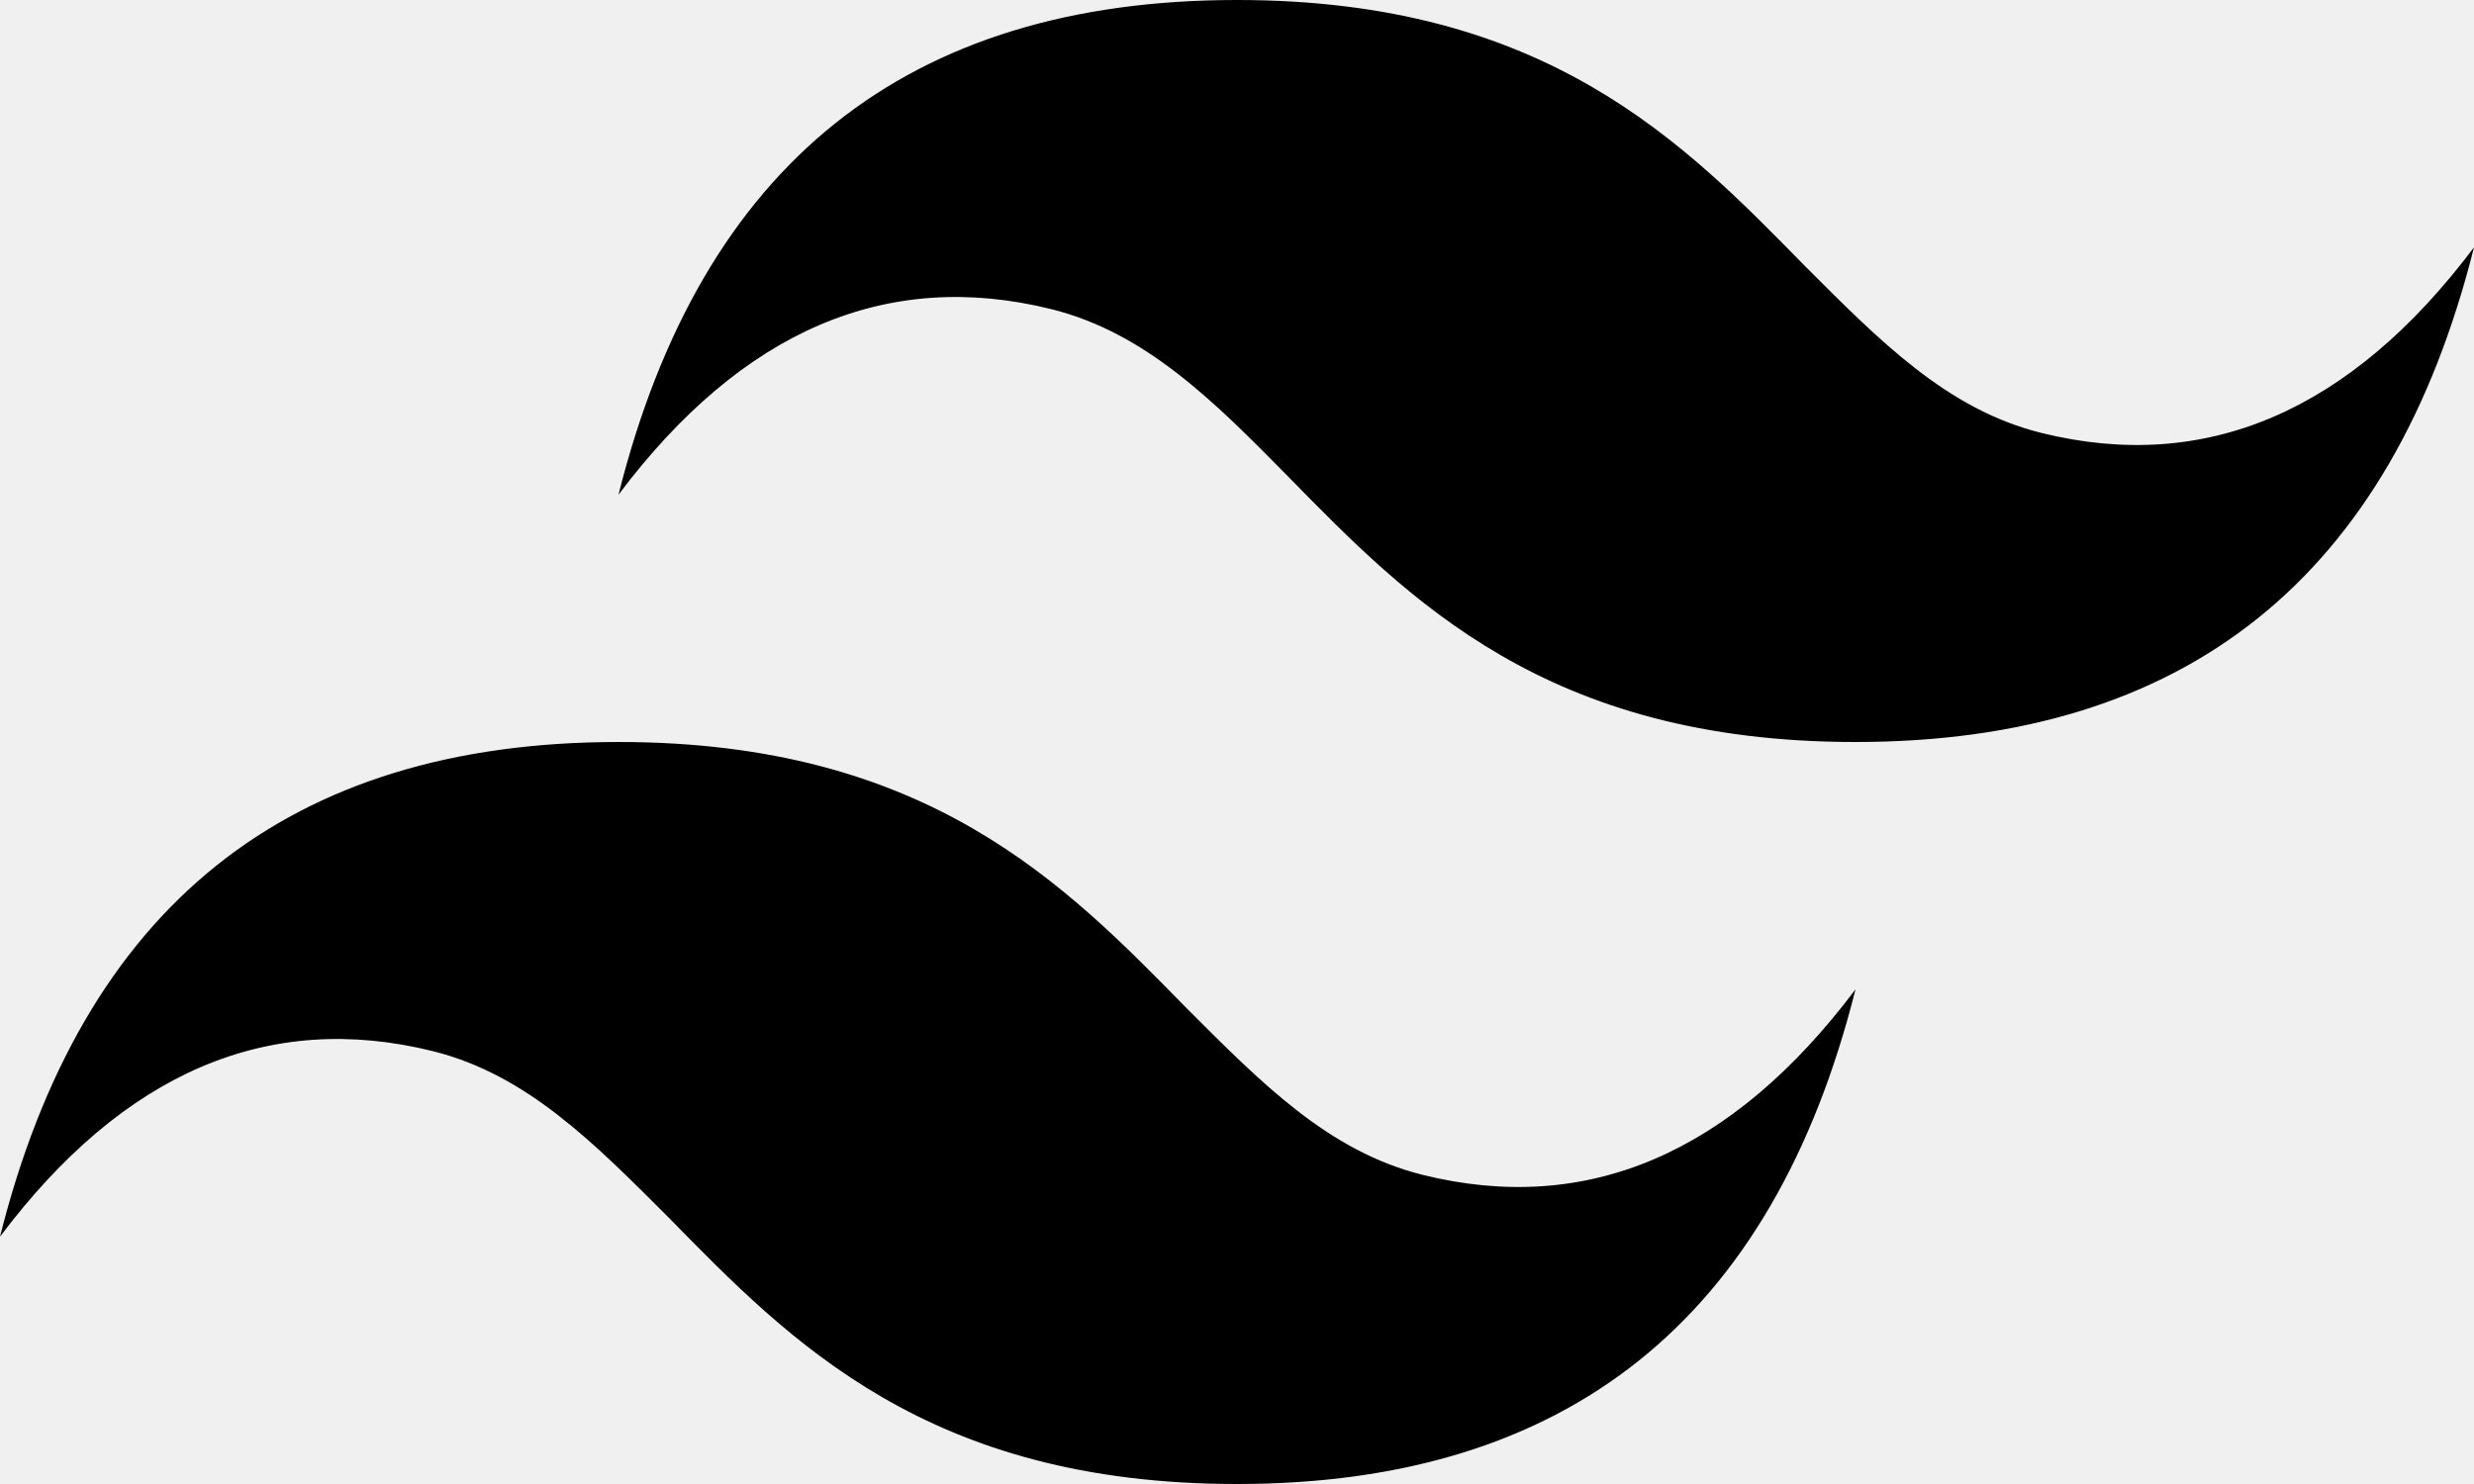
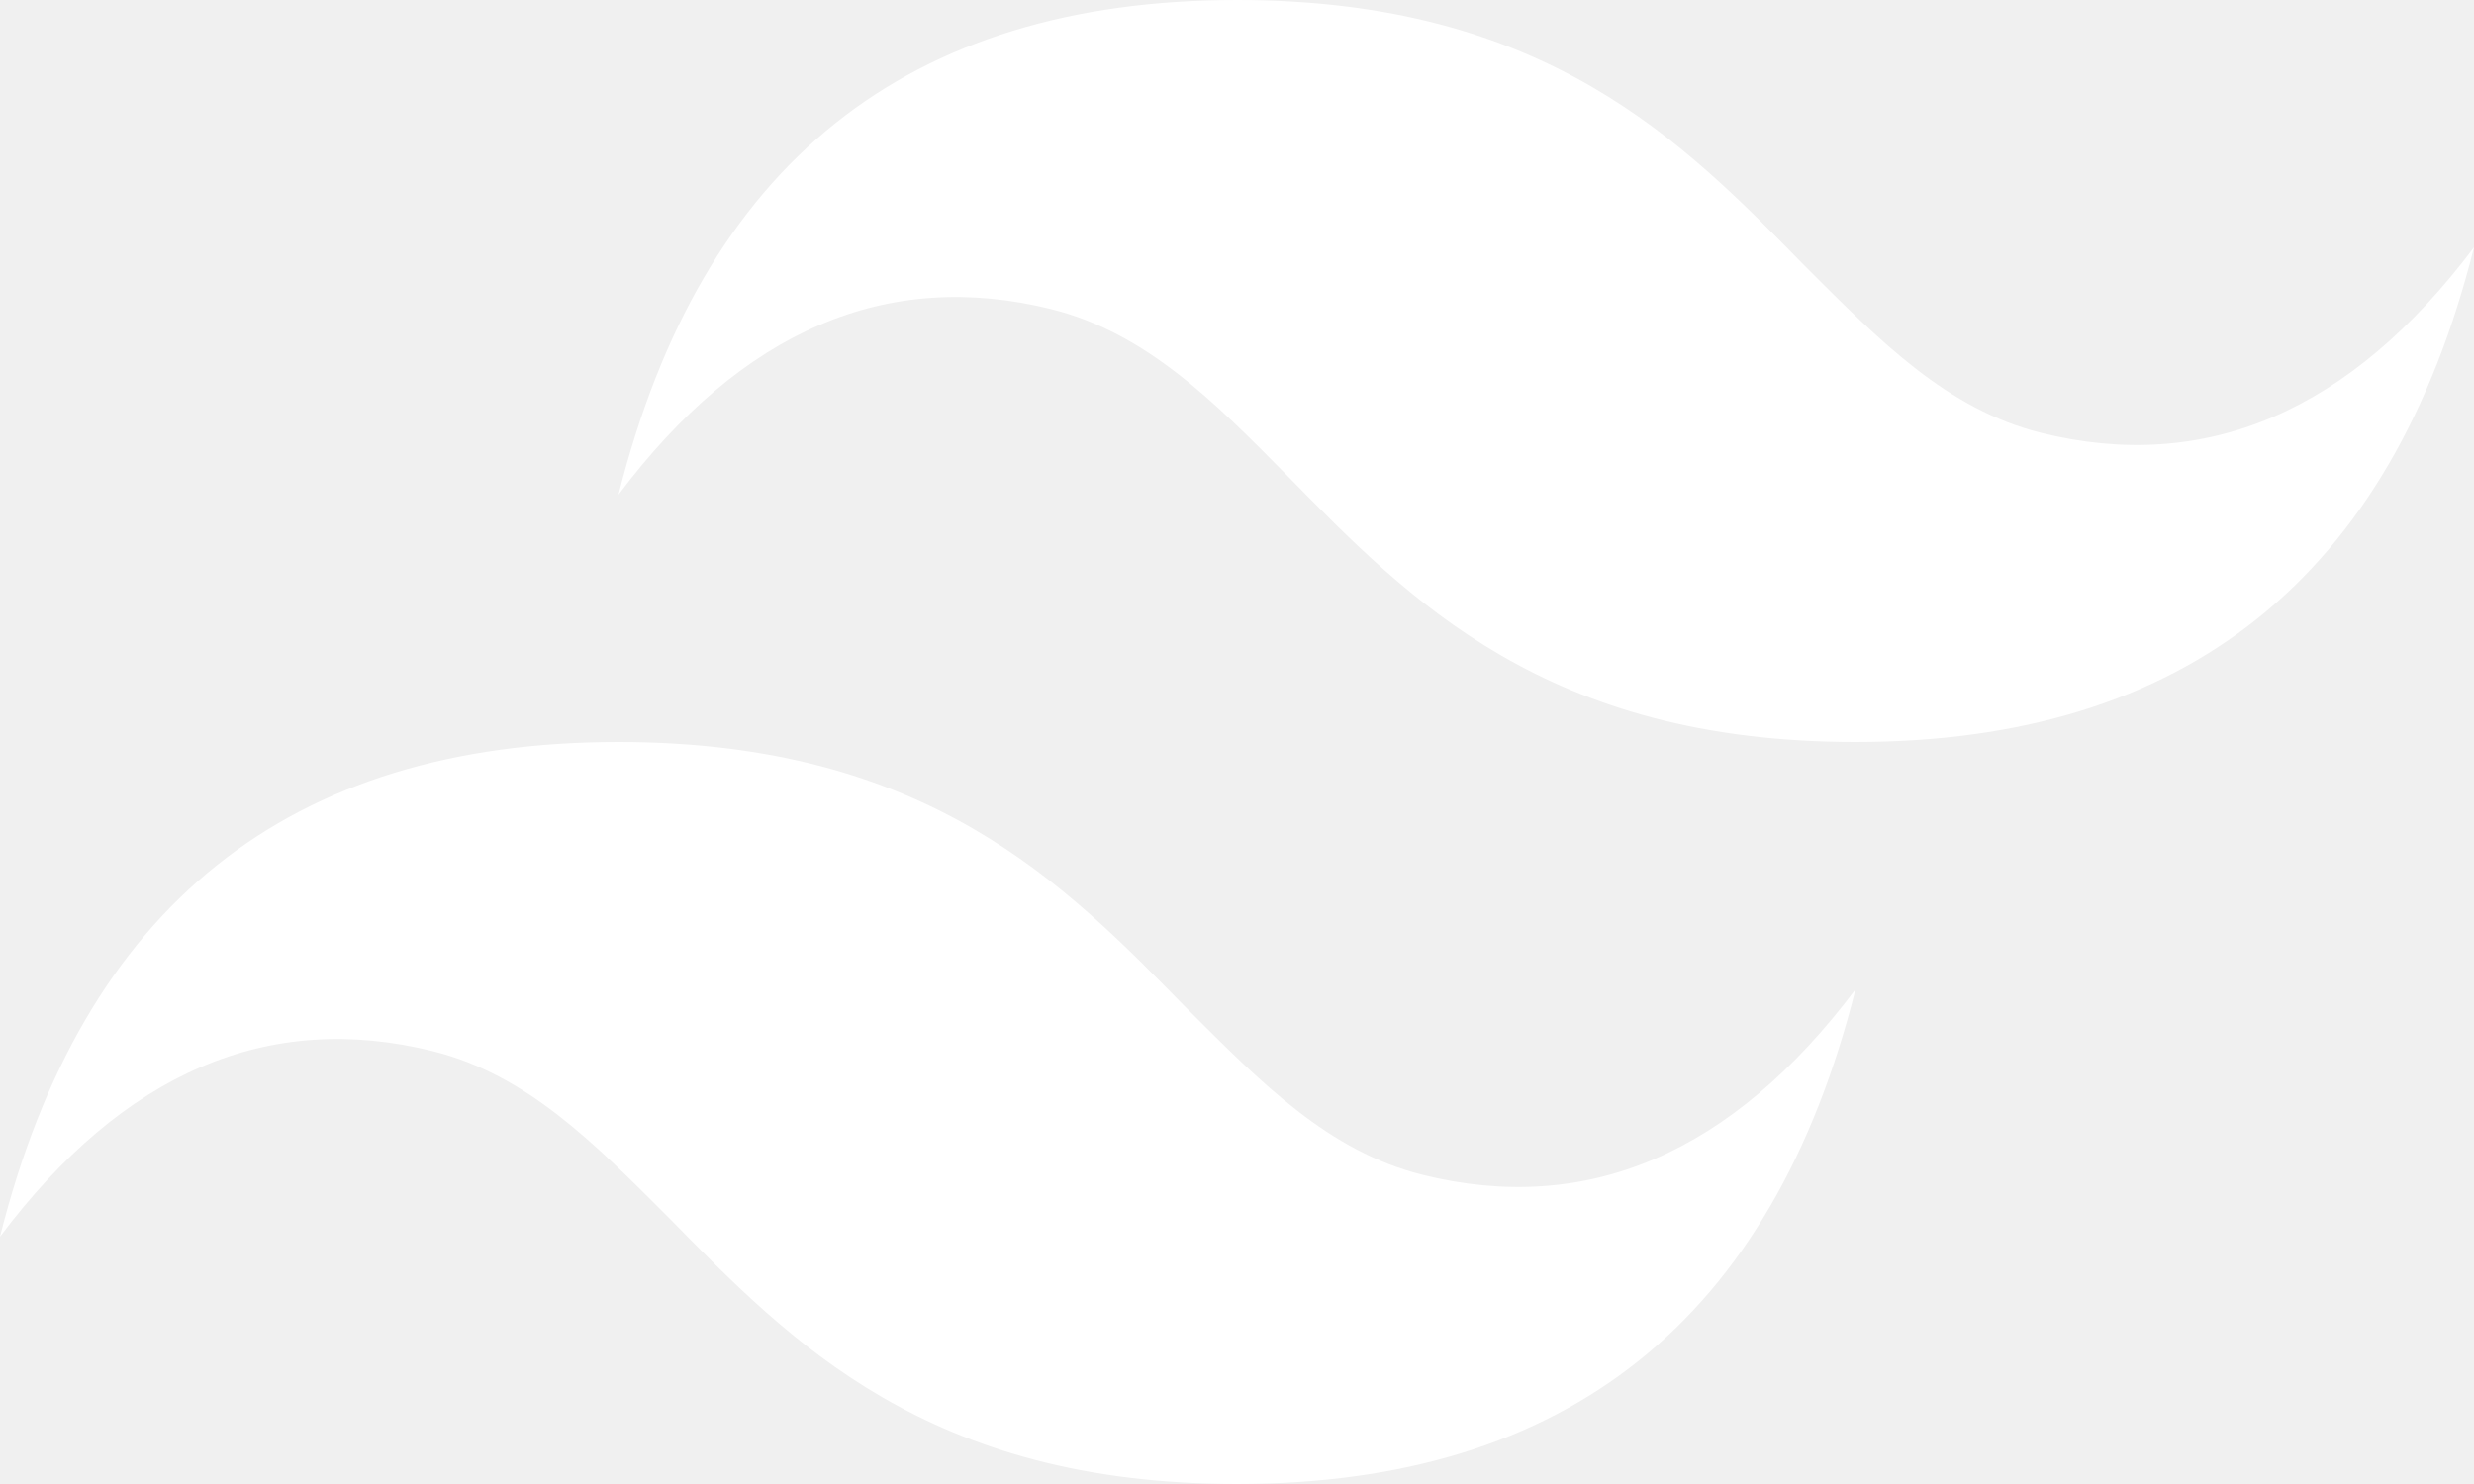
<svg xmlns="http://www.w3.org/2000/svg" width="20" height="12" viewBox="0 0 20 12" fill="none">
-   <path d="M10 0C7.33 0 5.67 1.33 5 4C6 2.67 7.17 2.17 8.5 2.5C9.26 2.69 9.81 3.24 10.41 3.85C11.39 4.85 12.5 6 15 6C17.67 6 19.33 4.67 20 2C19 3.33 17.83 3.83 16.5 3.5C15.74 3.31 15.2 2.76 14.59 2.15C13.61 1.15 12.5 0 10 0ZM5 6C2.33 6 0.67 7.33 0 10C1 8.67 2.17 8.17 3.5 8.5C4.26 8.69 4.8 9.24 5.41 9.85C6.39 10.85 7.5 12 10 12C12.67 12 14.33 10.67 15 8C14 9.33 12.83 9.83 11.5 9.5C10.74 9.31 10.2 8.76 9.59 8.15C8.61 7.15 7.5 6 5 6Z" fill="black" />
+   <path d="M10 0C7.33 0 5.67 1.33 5 4C6 2.67 7.17 2.17 8.5 2.5C9.26 2.69 9.81 3.24 10.41 3.85C11.39 4.85 12.5 6 15 6C17.67 6 19.33 4.67 20 2C19 3.33 17.83 3.83 16.5 3.5C15.74 3.31 15.2 2.76 14.59 2.15C13.61 1.15 12.5 0 10 0ZM5 6C2.33 6 0.67 7.33 0 10C1 8.67 2.17 8.17 3.5 8.5C4.26 8.69 4.8 9.24 5.41 9.85C6.39 10.85 7.5 12 10 12C12.67 12 14.33 10.67 15 8C14 9.33 12.83 9.83 11.5 9.5C10.74 9.31 10.2 8.76 9.59 8.15C8.61 7.15 7.5 6 5 6Z" fill="white" />
</svg>
